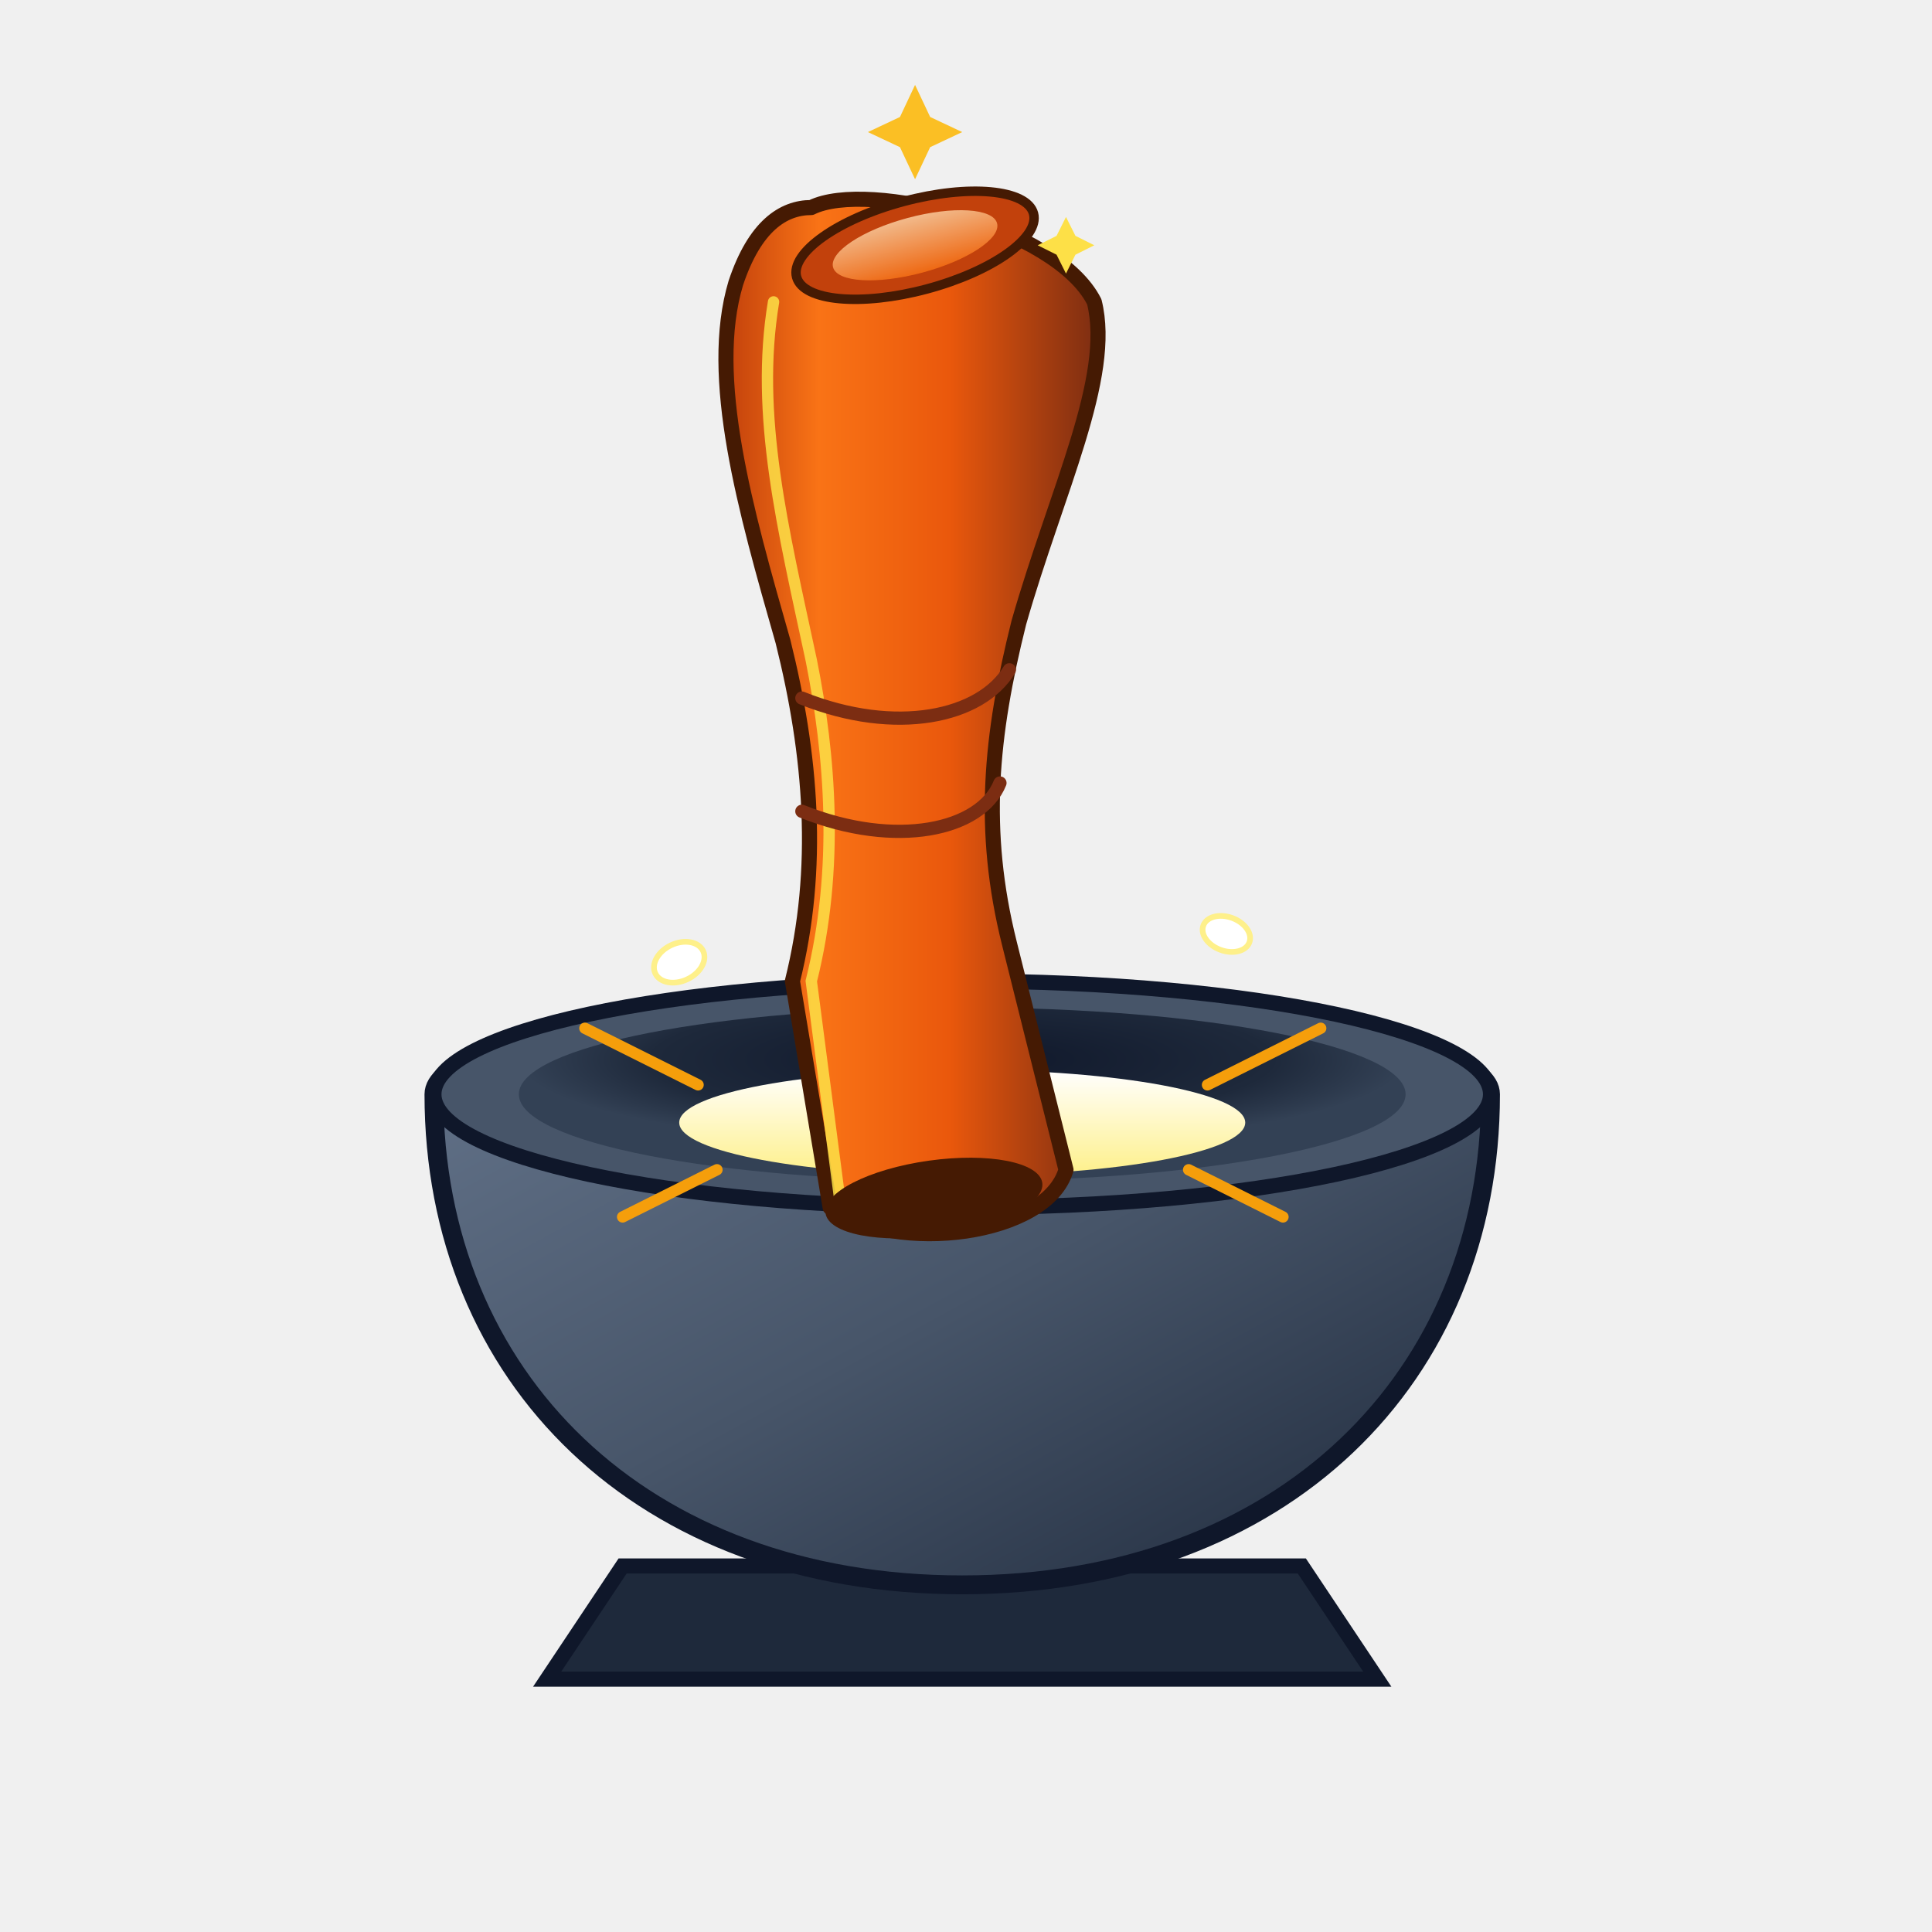
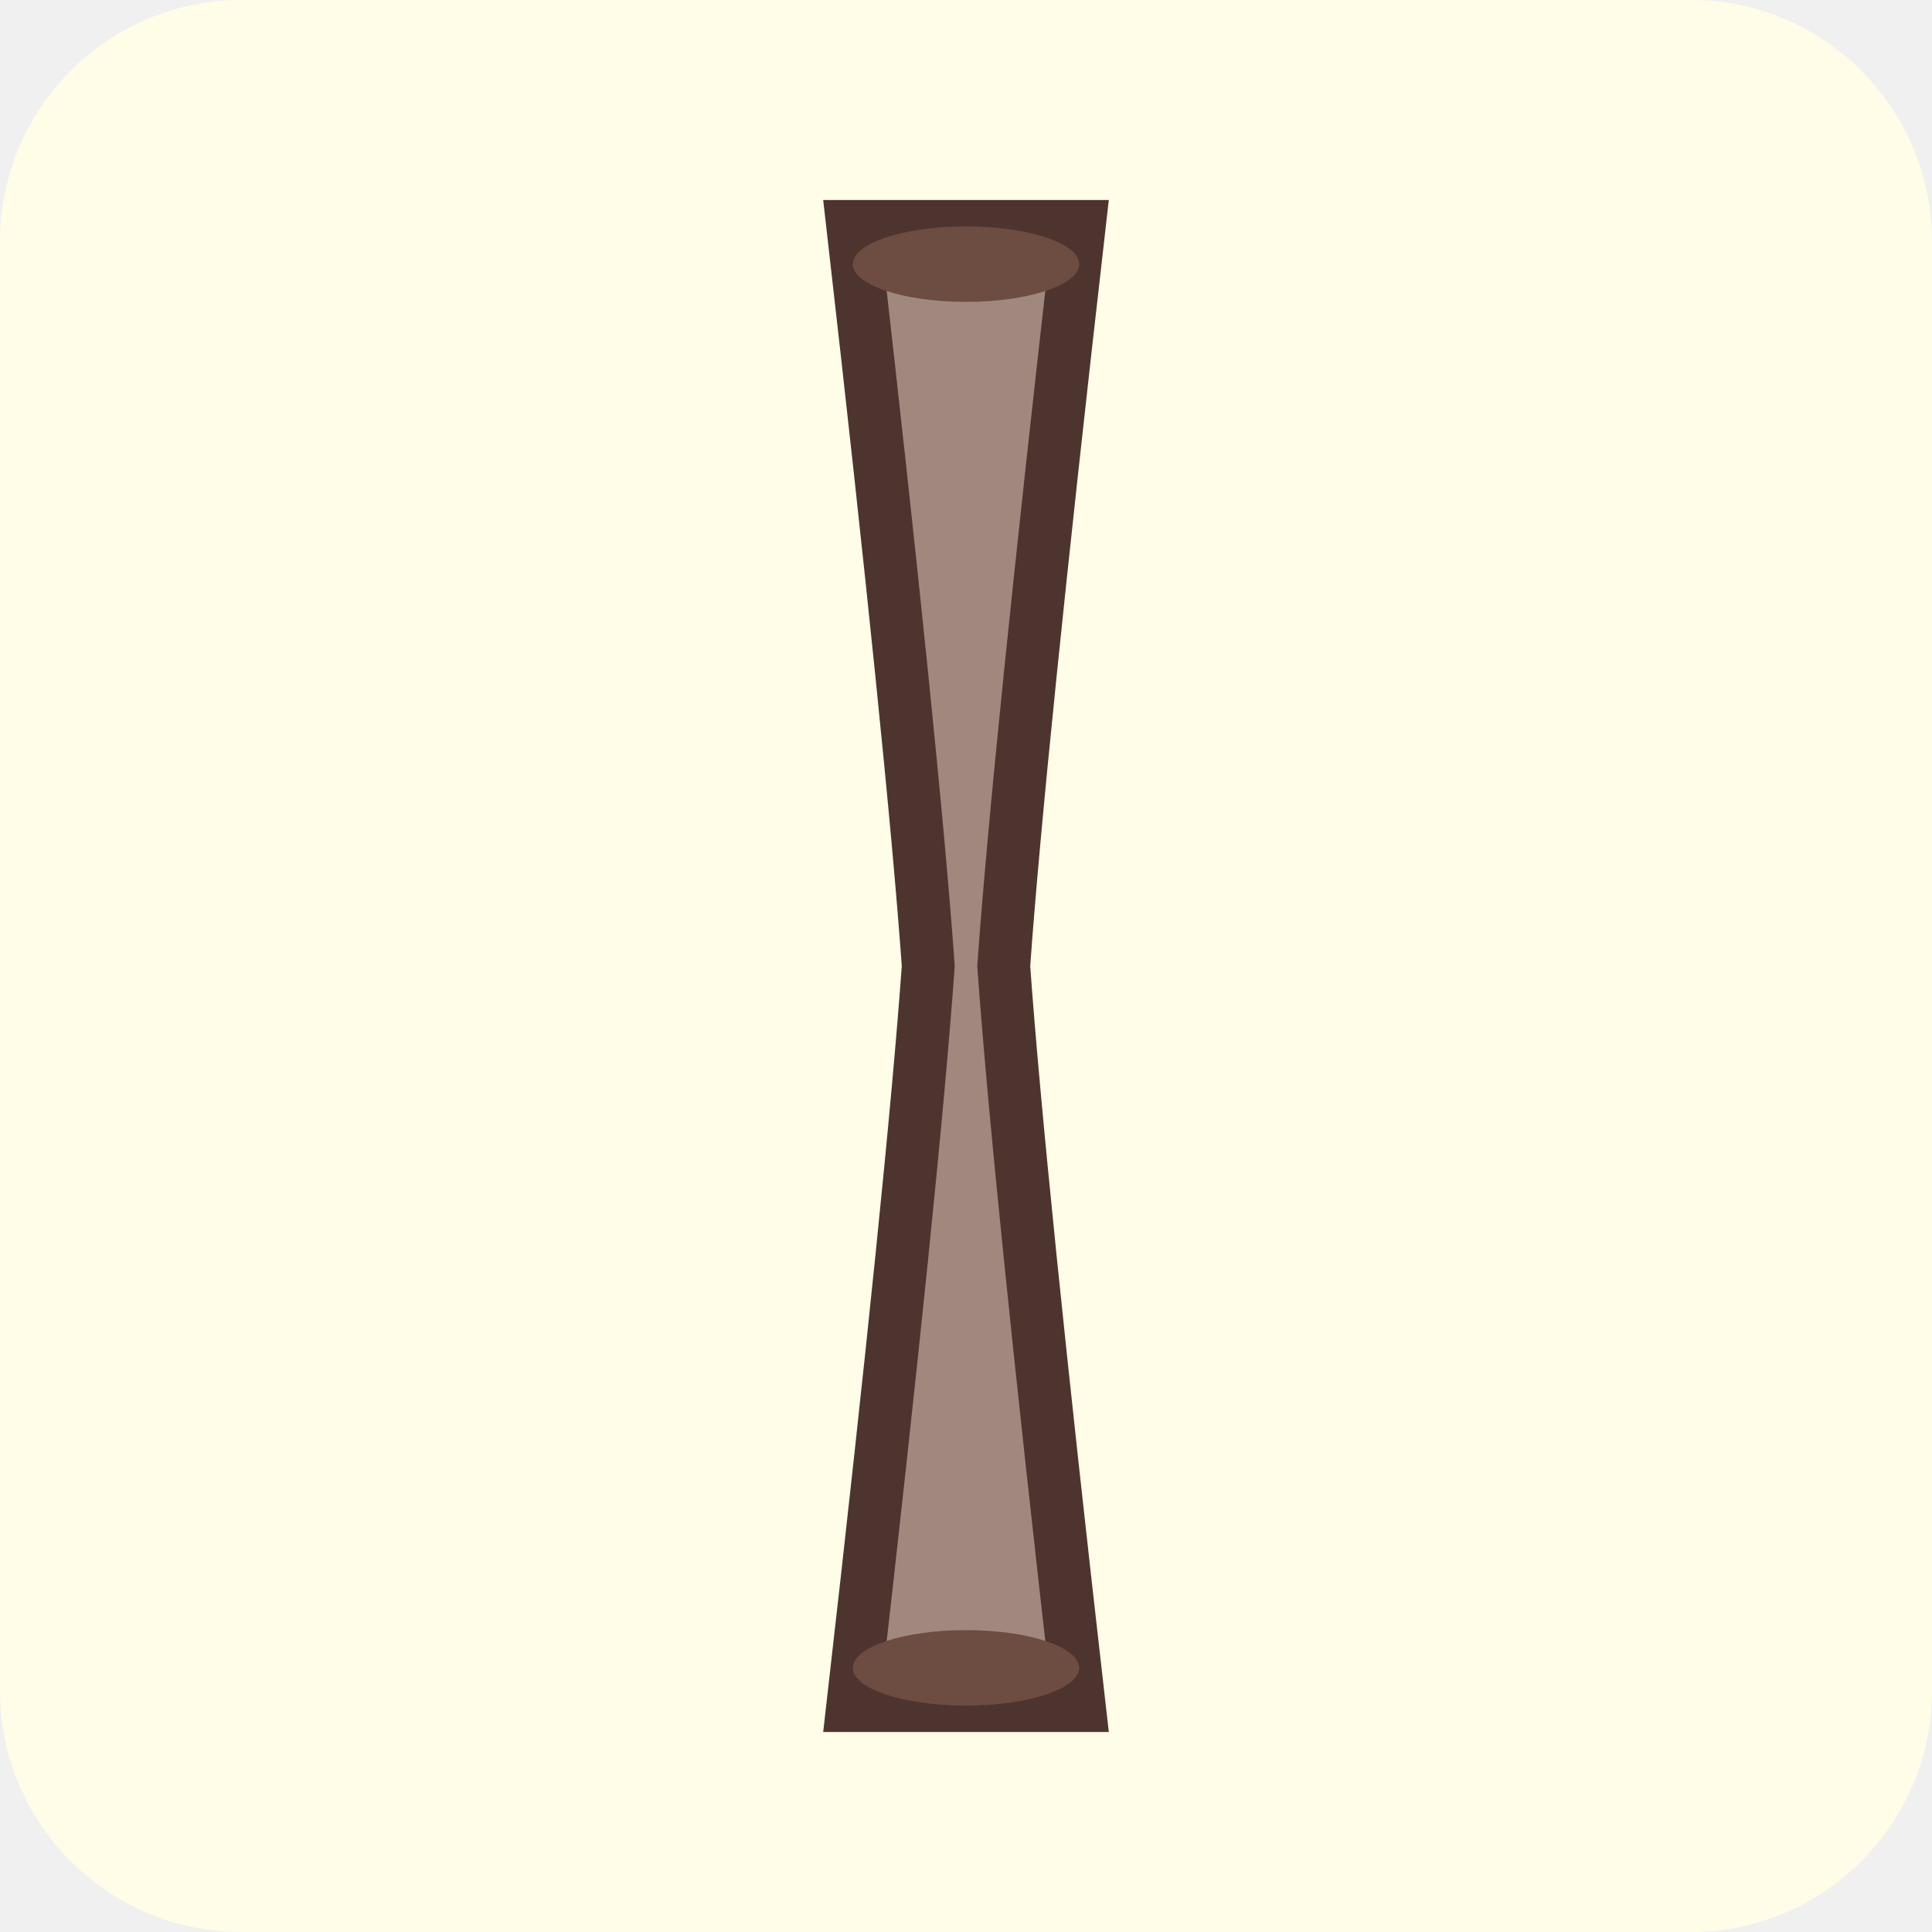
- <svg xmlns="http://www.w3.org/2000/svg" viewBox="0 0 1024 1024">
-   <defs>
-     <radialGradient id="pestleSpotGlow" cx="490" cy="380" r="40%" fx="490" fy="380">
-       <stop offset="0%" stop-color="#FDE047" stop-opacity="0.55" />
-       <stop offset="50%" stop-color="#F59E0B" stop-opacity="0.25" />
-       <stop offset="100%" stop-color="#F59E0B" stop-opacity="0" />
-     </radialGradient>
-     <linearGradient id="premiumWood" x1="0%" y1="0%" x2="100%" y2="0%">
-       <stop offset="0%" stop-color="#C2410C" />
-       <stop offset="25%" stop-color="#F97316" />
-       <stop offset="60%" stop-color="#EA580C" />
-       <stop offset="100%" stop-color="#7C2D12" />
-     </linearGradient>
-     <linearGradient id="woodHighlight" x1="0%" y1="0%" x2="0%" y2="100%">
-       <stop offset="0%" stop-color="#FED7AA" />
-       <stop offset="100%" stop-color="#F97316" />
-     </linearGradient>
-     <linearGradient id="stoneBody" x1="0%" y1="0%" x2="100%" y2="100%">
-       <stop offset="0%" stop-color="#64748B" />
-       <stop offset="50%" stop-color="#475569" />
-       <stop offset="100%" stop-color="#1E293B" />
-     </linearGradient>
-     <radialGradient id="mortarBowlHole" cx="50%" cy="30%" r="50%">
-       <stop offset="0%" stop-color="#0F172A" />
-       <stop offset="70%" stop-color="#1E293B" />
-       <stop offset="100%" stop-color="#334155" />
-     </radialGradient>
-     <linearGradient id="riceGlaze" x1="0%" y1="0%" x2="0%" y2="100%">
-       <stop offset="0%" stop-color="#FFFFFF" />
-       <stop offset="100%" stop-color="#FEF08A" />
-     </linearGradient>
-   </defs>
-   <circle cx="490" cy="380" r="320" fill="url(#pestleSpotGlow)" />
-   <path d="M 330 830 L 690 830 L 730 890 L 290 890 Z" fill="#1E293B" stroke="#0F172A" stroke-width="8" />
-   <path d="M 230 580             C 230 520, 790 520, 790 580             C 790 730, 680 840, 510 840             C 340 840, 230 730, 230 580 Z" fill="url(#stoneBody)" stroke="#0F172A" stroke-width="10" stroke-linejoin="round" />
-   <ellipse cx="510" cy="580" rx="280" ry="60" fill="#475569" stroke="#0F172A" stroke-width="8" />
-   <ellipse cx="510" cy="580" rx="235" ry="46" fill="url(#mortarBowlHole)" />
-   <ellipse cx="510" cy="595" rx="150" ry="28" fill="url(#riceGlaze)" />
-   <g id="pestlePremium">
-     <path d="M 430 110               C 460 95, 560 120, 580 160               C 590 200, 560 260, 540 330               C 525 390, 520 440, 535 500               L 565 620               C 555 655, 475 665, 440 640               L 420 520               C 435 460, 430 400, 415 340               C 395 270, 375 200, 390 150               C 400 120, 415 110, 430 110 Z" fill="url(#premiumWood)" stroke="#451A03" stroke-width="8" stroke-linejoin="round" />
-     <path d="M 410 160               C 400 220, 415 280, 430 350               C 440 400, 445 460, 430 520               L 445 635" fill="none" stroke="#FDE047" stroke-width="6" stroke-linecap="round" opacity="0.85" />
-     <ellipse cx="485" cy="130" rx="65" ry="24" fill="#C2410C" stroke="#451A03" stroke-width="5" transform="rotate(-15 485 130)" />
-     <ellipse cx="485" cy="130" rx="45" ry="15" fill="url(#woodHighlight)" opacity="0.8" transform="rotate(-15 485 130)" />
-     <path d="M 425 370 C 475 390, 520 380, 535 355" fill="none" stroke="#7C2D12" stroke-width="7" stroke-linecap="round" />
-     <path d="M 425 430 C 475 450, 520 440, 530 415" fill="none" stroke="#7C2D12" stroke-width="7" stroke-linecap="round" />
-     <ellipse cx="495" cy="635" rx="58" ry="20" fill="#451A03" transform="rotate(-8 495 635)" />
-   </g>
-   <path d="M 370 575 L 310 545" stroke="#F59E0B" stroke-width="6" stroke-linecap="round" />
-   <path d="M 380 620 L 330 645" stroke="#F59E0B" stroke-width="6" stroke-linecap="round" />
-   <path d="M 640 575 L 700 545" stroke="#F59E0B" stroke-width="6" stroke-linecap="round" />
-   <path d="M 630 620 L 680 645" stroke="#F59E0B" stroke-width="6" stroke-linecap="round" />
-   <ellipse cx="360" cy="510" rx="14" ry="10" fill="#FFFFFF" stroke="#FEF08A" stroke-width="3" transform="rotate(-25 360 510)" />
-   <ellipse cx="650" cy="495" rx="13" ry="9" fill="#FFFFFF" stroke="#FEF08A" stroke-width="3" transform="rotate(20 650 495)" />
-   <polygon points="485,45 493,62 510,70 493,78 485,95 477,78 460,70 477,62" fill="#FBBF24" />
-   <polygon points="565,115 570,125 580,130 570,135 565,145 560,135 550,130 560,125" fill="#FDE047" />
+ <svg xmlns="http://www.w3.org/2000/svg" viewBox="0 0 512 512">
+   <rect width="512" height="512" rx="64" fill="#FFFDE7" />
+   <path d="M226 60 L286 60 Q270 200 266 256 Q270 312 286 452 L226 452 Q242 312 246 256 Q242 200 226 60 Z" fill="#A1887F" stroke="#4E342E" stroke-width="14" />
+   <ellipse cx="256" cy="70" rx="30" ry="10" fill="#6D4C41" />
+   <ellipse cx="256" cy="442" rx="30" ry="10" fill="#6D4C41" />
</svg>
